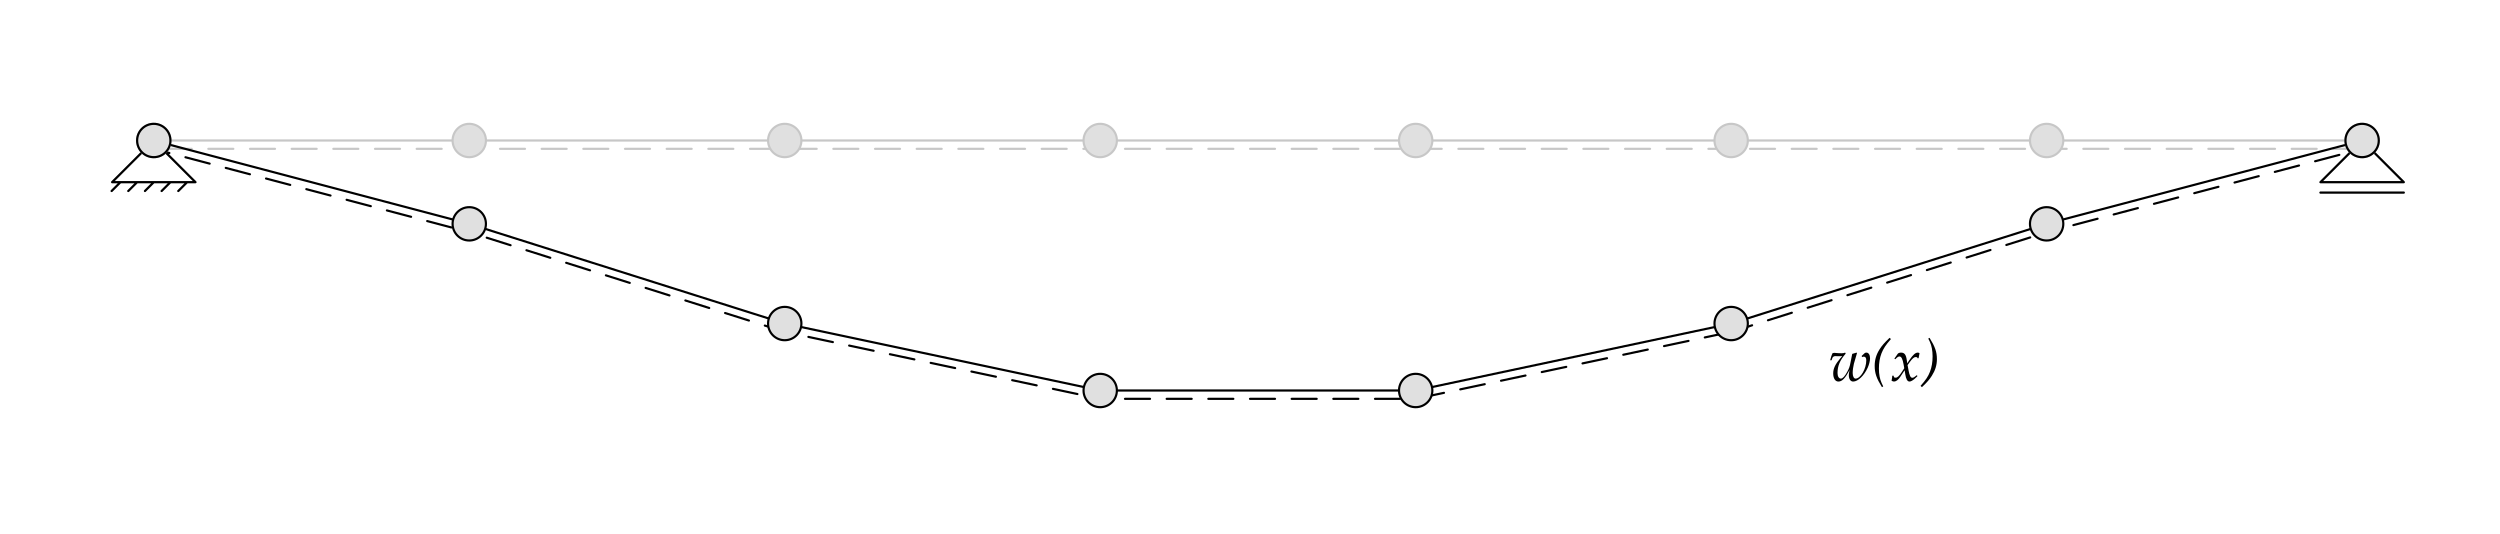
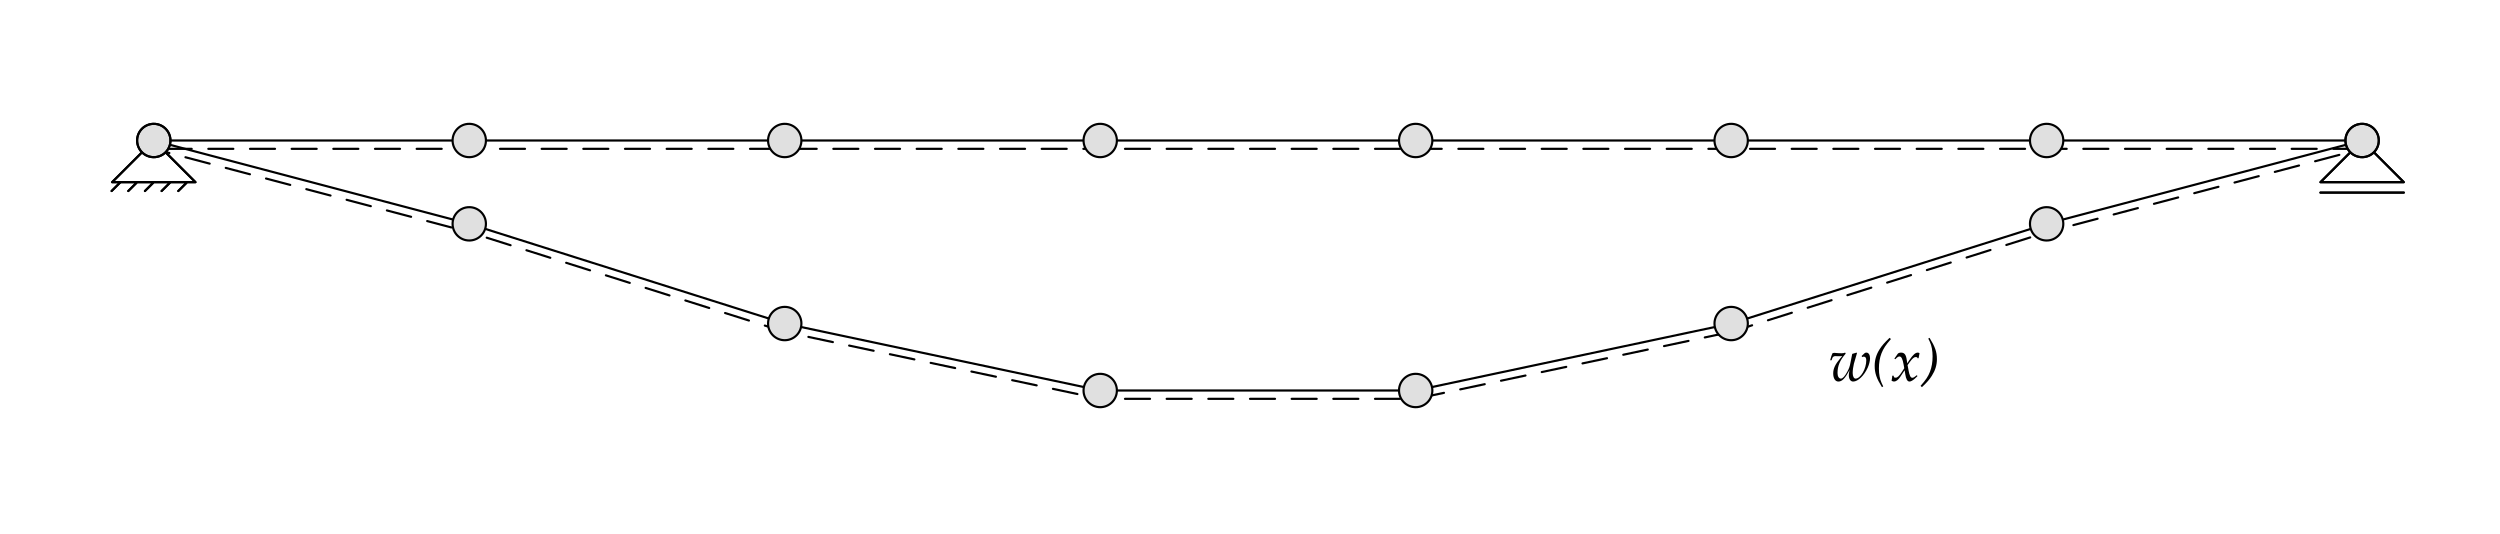
<svg xmlns="http://www.w3.org/2000/svg" version="1.1" id="svg1" width="566.929" height="120.945" viewBox="0 0 566.929 120.945">
  <defs id="defs1">
    <clipPath clipPathUnits="userSpaceOnUse" id="clipPath21">
-       <path d="M -0.004,-9e-4 V 90.71 H 425.201 V -9e-4 H -0.004" transform="matrix(1,0,0,-1,-112.3186,113.5219)" clip-rule="evenodd" id="path21" />
+       <path d="M -0.004,-9e-4 V 90.71 H 425.201 V -9e-4 H -0.004" transform="matrix(1,0,0,-1,-311.0708,25.92459)" clip-rule="evenodd" id="path21" />
    </clipPath>
    <clipPath clipPathUnits="userSpaceOnUse" id="clipPath22">
-       <path d="M -0.004,-9e-4 V 90.71 H 425.201 V -9e-4 H -0.004" transform="matrix(1,0,0,-1,-140.8309,113.5219)" clip-rule="evenodd" id="path22" />
+       <path d="M -0.004,-9e-4 V 90.71 H 425.201 V -9e-4 H -0.004" transform="matrix(1,0,0,-1,-112.3186,113.5219)" clip-rule="evenodd" id="path22" />
    </clipPath>
    <clipPath clipPathUnits="userSpaceOnUse" id="clipPath23">
-       <path d="M -0.004,-9e-4 V 90.71 H 425.201 V -9e-4 H -0.004" transform="matrix(1,0,0,-1,-158.844,113.5219)" clip-rule="evenodd" id="path23" />
+       <path d="M -0.004,-9e-4 V 90.71 H 425.201 V -9e-4 H -0.004" transform="matrix(1,0,0,-1,-140.8309,113.5219)" clip-rule="evenodd" id="path23" />
    </clipPath>
    <clipPath clipPathUnits="userSpaceOnUse" id="clipPath24">
-       <path d="M -0.004,-9e-4 V 90.71 H 425.201 V -9e-4 H -0.004" transform="matrix(1,0,0,-1,-187.5422,113.5219)" clip-rule="evenodd" id="path24" />
+       <path d="M -0.004,-9e-4 V 90.71 H 425.201 V -9e-4 H -0.004" transform="matrix(1,0,0,-1,-158.844,113.5219)" clip-rule="evenodd" id="path24" />
    </clipPath>
    <clipPath clipPathUnits="userSpaceOnUse" id="clipPath25">
-       <path d="M -0.004,-9e-4 V 90.71 H 425.201 V -9e-4 H -0.004" transform="matrix(1,0,0,-1,-242.843,113.5219)" clip-rule="evenodd" id="path25" />
+       <path d="M -0.004,-9e-4 V 90.71 H 425.201 V -9e-4 H -0.004" transform="matrix(1,0,0,-1,-187.5422,113.5219)" clip-rule="evenodd" id="path25" />
    </clipPath>
    <clipPath clipPathUnits="userSpaceOnUse" id="clipPath26">
-       <path d="M -0.004,-9e-4 V 90.71 H 425.201 V -9e-4 H -0.004" transform="matrix(1,0,0,-1,-311.0708,25.92459)" clip-rule="evenodd" id="path26" />
+       <path d="M -0.004,-9e-4 V 90.71 H 425.201 V -9e-4 H -0.004" transform="matrix(1,0,0,-1,-242.843,113.5219)" clip-rule="evenodd" id="path26" />
    </clipPath>
    <clipPath clipPathUnits="userSpaceOnUse" id="clipPath43">
      <path d="M -0.004,-9e-4 V 90.71 H 425.201 V -9e-4 H -0.004" transform="matrix(1,0,0,-1,-7.23387,-9.994483)" clip-rule="evenodd" id="path43" />
    </clipPath>
  </defs>
-   <path id="path1" d="m 26.156,59.725 h 7.087 l -7.087,7.087 m 0,-7.087 H 19.069 l 7.087,7.087 m -2.835,-7.087 -1.503,-1.503 m 4.338,1.503 -1.503,-1.503 m 4.338,1.503 -1.503,-1.503 m 4.338,1.503 -1.503,-1.503 m -9.835,1.503 -1.503,-1.503 m 382.763,1.503 h 7.087 l -7.087,7.087 m 0,-7.087 h -7.087 l 7.087,7.087 m -7.087,-8.858 h 14.173 m -60.742,8.858 h 53.656 m -53.656,-1.417 h 3.406 m 2.835,0 h 4.252 m 2.835,0 h 4.252 m 2.835,0 h 4.252 m 2.835,0 h 4.252 m 2.835,0 h 4.252 m 2.835,0 h 4.252 m 2.835,0 h 4.252 m -53.012,0 v 0 m 53.656,0 v 0 m -107.312,1.417 h 53.656 m -53.656,-1.417 h 0.369 m 2.835,0 h 4.252 m 2.835,0 h 4.252 m 2.835,0 h 4.252 m 2.835,0 h 4.252 m 2.835,0 h 4.252 m 2.835,0 h 4.252 m 2.835,0 h 4.252 m 2.835,0 h 0.846 m -53.656,0 v 0 m 53.656,0 v 0 m -107.312,1.417 h 53.656 m -53.49,-1.417 h 4.252 m 2.835,0 h 4.252 m 2.835,0 h 4.252 m 2.835,0 h 4.252 m 2.835,0 h 4.252 m 2.835,0 h 4.252 m 2.835,0 h 4.252 m 2.835,0 h 3.883 m -53.656,0 v 0 m 53.656,0 v 0 m -107.312,1.417 h 53.656 m -53.656,-1.417 h 1.381" style="fill:none;stroke:#c7c7c7;stroke-width:0.368;stroke-linecap:round;stroke-linejoin:round;stroke-miterlimit:10;stroke-dasharray:none;stroke-opacity:1" transform="matrix(1.333333,0,0,-1.333333,0,120.9449)" />
-   <path id="path2" d="m 191.339,65.395 h 4.252 m 2.835,0 h 4.252 m 2.835,0 h 4.252 m 2.835,0 h 4.252 m 2.835,0 h 4.252 m 2.835,0 h 4.252 m 2.835,0 h 4.252 m -50.987,0 v 0 m 53.656,0 v 0 m -107.312,1.417 h 53.656 m -52.477,-1.417 h 4.252 m 2.835,0 h 4.252 m 2.835,0 h 4.252 m 2.835,0 h 4.252 m 2.835,0 h 4.252 m 2.835,0 h 4.252 m 2.835,0 h 4.252 m 2.835,0 h 2.871 m -53.656,0 v 0 m 53.656,0 v 0 M 26.125,66.812 H 79.811 M 28.346,65.395 h 4.252 m 2.835,0 h 4.252 m 2.835,0 h 4.252 m 2.835,0 h 4.252 m 2.835,0 h 4.252 m 2.835,0 h 4.252 m 2.835,0 h 4.252 m 2.835,0 h 1.859 m -53.686,0 v 0 m 53.686,0 v 0 m 0,1.417 h 53.656 M 79.811,65.395 h 2.393 m 2.835,0 h 4.252 m 2.835,0 h 4.252 m 2.835,0 h 4.252 m 2.835,0 h 4.252 m 2.835,0 h 4.252 m 2.835,0 h 4.252 m 2.835,0 h 4.252 m -52,0 v 0 m 53.656,0 v 0" style="fill:none;stroke:#c7c7c7;stroke-width:0.368;stroke-linecap:round;stroke-linejoin:round;stroke-miterlimit:10;stroke-dasharray:none;stroke-opacity:1" transform="matrix(1.333333,0,0,-1.333333,0,120.9449)" />
-   <path id="path3" d="m 26.156,59.725 h 7.087 l -7.087,7.087 m 0,-7.087 H 19.069 l 7.087,7.087 m -2.835,-7.087 -1.503,-1.503 m 4.338,1.503 -1.503,-1.503 m 4.338,1.503 -1.503,-1.503 m 4.338,1.503 -1.503,-1.503 m -9.835,1.503 -1.503,-1.503 m 382.763,1.503 h 7.087 l -7.087,7.087 m 0,-7.087 h -7.087 l 7.087,7.087 m -7.087,-8.858 h 14.173 M 187.123,24.292 h 53.656 m -53.656,-1.417 h 1.381 m 2.835,0 h 4.252 m 2.835,0 h 4.252 m 2.835,0 h 4.252 m 2.835,0 h 4.252 m 2.835,0 h 4.252 m 2.835,0 h 4.252 m 2.835,0 h 4.252 m -50.987,0 v 0 m 53.656,0 v 0 m 107.312,29.764 53.656,14.173 m -53.656,-15.591 1.806,0.477 m 2.741,0.724 4.111,1.086 m 2.741,0.724 4.111,1.086 m 2.741,0.724 4.111,1.086 m 2.741,0.724 4.111,1.086 m 2.741,0.724 4.111,1.086 m 2.741,0.724 4.111,1.086 m 2.741,0.724 4.111,1.086 m 2.741,0.724 1.148,0.303 M 348.09,51.221 v 0 m 53.656,14.173 v 0 M 26.125,66.812 79.811,52.639 m -53.686,12.756 2.679,-0.707 m 2.741,-0.724 4.111,-1.085 m 2.741,-0.724 4.111,-1.085 m 2.741,-0.724 4.111,-1.085 m 2.741,-0.724 4.111,-1.085 m 2.741,-0.724 4.111,-1.085 m 2.741,-0.724 4.111,-1.085 m 2.741,-0.724 4.111,-1.085 m 2.741,-0.724 0.303,-0.08 M 26.125,65.395 v 0 M 79.811,51.221 v 0 m 160.967,-26.929 53.656,11.388" style="fill:none;stroke:#000000;stroke-width:0.368;stroke-linecap:round;stroke-linejoin:round;stroke-miterlimit:10;stroke-dasharray:none;stroke-opacity:1" transform="matrix(1.333333,0,0,-1.333333,0,120.9449)" />
-   <path id="path4" d="m 241.428,23.013 4.159,0.883 m 2.773,0.589 4.159,0.883 m 2.773,0.589 4.159,0.883 m 2.773,0.589 4.159,0.883 m 2.773,0.589 4.159,0.883 m 2.773,0.589 4.159,0.883 m 2.773,0.589 4.159,0.883 m 2.773,0.589 4.159,0.883 M 240.779,22.875 v 0 m 53.656,11.388 v 0 m -160.967,1.417 53.656,-11.388 m -53.656,9.97 1.251,-0.265 m 2.773,-0.589 4.159,-0.883 m 2.773,-0.589 4.159,-0.883 m 2.773,-0.589 4.159,-0.883 m 2.773,-0.589 4.159,-0.883 m 2.773,-0.589 4.159,-0.883 m 2.773,-0.589 4.159,-0.883 m 2.773,-0.589 4.159,-0.883 m 2.773,-0.589 1.107,-0.235 m -53.656,11.388 v 0 m 53.656,-11.388 v 0 m 107.312,12.805 53.656,16.959 m -53.656,-18.376 3.558,1.125 m 2.703,0.854 4.054,1.281 m 2.703,0.854 4.054,1.281 m 2.703,0.854 4.054,1.281 m 2.703,0.854 4.054,1.281 m 2.703,0.854 4.054,1.281 m 2.703,0.854 4.054,1.281 m 2.703,0.854 4.054,1.281 m 2.703,0.854 0.095,0.03 M 294.435,34.263 v 0 m 53.656,16.959 v 0 M 79.811,52.639 133.467,35.68 m -53.656,15.541 0.268,-0.085 m 2.703,-0.854 4.054,-1.281 m 2.703,-0.854 4.054,-1.281 m 2.703,-0.854 4.054,-1.281 m 2.703,-0.854 4.054,-1.281 m 2.703,-0.854 4.054,-1.281 m 2.703,-0.854 4.054,-1.281 m 2.703,-0.854 4.054,-1.281 m 2.703,-0.854 3.385,-1.07 M 79.811,51.221 v 0 m 53.656,-16.959 v 0" style="fill:none;stroke:#000000;stroke-width:0.368;stroke-linecap:round;stroke-linejoin:round;stroke-miterlimit:10;stroke-dasharray:none;stroke-opacity:1" transform="matrix(1.333333,0,0,-1.333333,0,120.9449)" />
+   <path id="path1" d="m 26.156,59.725 h 7.087 l -7.087,7.087 m 0,-7.087 H 19.069 l 7.087,7.087 m -2.835,-7.087 -1.503,-1.503 m 4.338,1.503 -1.503,-1.503 m 4.338,1.503 -1.503,-1.503 m 4.338,1.503 -1.503,-1.503 m -9.835,1.503 -1.503,-1.503 m 382.763,1.503 h 7.087 l -7.087,7.087 m 0,-7.087 h -7.087 l 7.087,7.087 m -7.087,-8.858 h 14.173 m -60.742,8.858 h 53.656 m -53.656,-1.417 h 3.406 m 2.835,0 h 4.252 m 2.835,0 h 4.252 m 2.835,0 h 4.252 m 2.835,0 h 4.252 m 2.835,0 h 4.252 m 2.835,0 h 4.252 m 2.835,0 h 4.252 m -53.012,0 v 0 m 53.656,0 v 0 m -107.312,1.417 h 53.656 m -53.656,-1.417 h 0.369 m 2.835,0 h 4.252 m 2.835,0 h 4.252 m 2.835,0 h 4.252 m 2.835,0 h 4.252 m 2.835,0 h 4.252 m 2.835,0 h 4.252 m 2.835,0 h 4.252 m 2.835,0 h 0.846 m -53.656,0 v 0 m 53.656,0 v 0 m -107.312,1.417 h 53.656 m -53.49,-1.417 h 4.252 m 2.835,0 h 4.252 m 2.835,0 h 4.252 m 2.835,0 h 4.252 m 2.835,0 h 4.252 m 2.835,0 h 4.252 m 2.835,0 h 4.252 m 2.835,0 h 3.883 m -53.656,0 v 0 m 53.656,0 v 0 m -107.312,1.417 h 53.656 m -53.656,-1.417 h 1.381" style="fill:none;stroke:#000000;stroke-width:0.368;stroke-linecap:round;stroke-linejoin:round;stroke-miterlimit:10;stroke-dasharray:none;stroke-opacity:1" transform="matrix(1.333333,0,0,-1.333333,0,120.9449)" />
+   <path id="path2" d="m 191.339,65.395 h 4.252 m 2.835,0 h 4.252 m 2.835,0 h 4.252 m 2.835,0 h 4.252 m 2.835,0 h 4.252 m 2.835,0 h 4.252 m 2.835,0 h 4.252 m -50.987,0 v 0 m 53.656,0 v 0 m -107.312,1.417 h 53.656 m -52.477,-1.417 h 4.252 m 2.835,0 h 4.252 m 2.835,0 h 4.252 m 2.835,0 h 4.252 m 2.835,0 h 4.252 m 2.835,0 h 4.252 m 2.835,0 h 4.252 m 2.835,0 h 2.871 m -53.656,0 v 0 m 53.656,0 v 0 M 26.125,66.812 H 79.811 M 28.346,65.395 h 4.252 m 2.835,0 h 4.252 m 2.835,0 h 4.252 m 2.835,0 h 4.252 m 2.835,0 h 4.252 m 2.835,0 h 4.252 m 2.835,0 h 4.252 m 2.835,0 h 1.859 m -53.686,0 v 0 m 53.686,0 v 0 m 0,1.417 h 53.656 M 79.811,65.395 h 2.393 m 2.835,0 h 4.252 m 2.835,0 h 4.252 m 2.835,0 h 4.252 m 2.835,0 h 4.252 m 2.835,0 h 4.252 m 2.835,0 h 4.252 m 2.835,0 h 4.252 m -52,0 v 0 m 53.656,0 v 0 M 26.156,59.725 h 7.087 l -7.087,7.087 m 0,-7.087 H 19.069 l 7.087,7.087 m -2.835,-7.087 -1.503,-1.503 m 4.338,1.503 -1.503,-1.503 m 4.338,1.503 -1.503,-1.503 m 4.338,1.503 -1.503,-1.503" style="fill:none;stroke:#000000;stroke-width:0.368;stroke-linecap:round;stroke-linejoin:round;stroke-miterlimit:10;stroke-dasharray:none;stroke-opacity:1" transform="matrix(1.333333,0,0,-1.333333,0,120.9449)" />
+   <path id="path3" d="m 20.486,59.725 -1.503,-1.503 m 382.763,1.503 h 7.087 l -7.087,7.087 m 0,-7.087 h -7.087 l 7.087,7.087 m -7.087,-8.858 h 14.173 M 187.123,24.292 h 53.656 m -53.656,-1.417 h 1.381 m 2.835,0 h 4.252 m 2.835,0 h 4.252 m 2.835,0 h 4.252 m 2.835,0 h 4.252 m 2.835,0 h 4.252 m 2.835,0 h 4.252 m 2.835,0 h 4.252 m -50.987,0 v 0 m 53.656,0 v 0 m 107.312,29.764 53.656,14.173 m -53.656,-15.591 1.806,0.477 m 2.741,0.724 4.111,1.086 m 2.741,0.724 4.111,1.086 m 2.741,0.724 4.111,1.086 m 2.741,0.724 4.111,1.086 m 2.741,0.724 4.111,1.086 m 2.741,0.724 4.111,1.086 m 2.741,0.724 4.111,1.086 m 2.741,0.724 1.148,0.303 M 348.09,51.221 v 0 m 53.656,14.173 v 0 M 26.125,66.812 79.811,52.639 m -53.686,12.756 2.679,-0.707 m 2.741,-0.724 4.111,-1.085 m 2.741,-0.724 4.111,-1.085 m 2.741,-0.724 4.111,-1.085 m 2.741,-0.724 4.111,-1.085 m 2.741,-0.724 4.111,-1.085 m 2.741,-0.724 4.111,-1.085 m 2.741,-0.724 4.111,-1.085 m 2.741,-0.724 0.303,-0.08 M 26.125,65.395 v 0 M 79.811,51.221 v 0 m 160.967,-26.929 53.656,11.388 m -53.007,-12.667 4.159,0.883 m 2.773,0.589 4.159,0.883 m 2.773,0.589 4.159,0.883 m 2.773,0.589 4.159,0.883 m 2.773,0.589 4.159,0.883 m 2.773,0.589 4.159,0.883 m 2.773,0.589 4.159,0.883 m 2.773,0.589 4.159,0.883" style="fill:none;stroke:#000000;stroke-width:0.368;stroke-linecap:round;stroke-linejoin:round;stroke-miterlimit:10;stroke-dasharray:none;stroke-opacity:1" transform="matrix(1.333333,0,0,-1.333333,0,120.9449)" />
+   <path id="path4" d="m 240.779,22.875 v 0 m 53.656,11.388 v 0 m -160.967,1.417 53.656,-11.388 m -53.656,9.97 1.251,-0.265 m 2.773,-0.589 4.159,-0.883 m 2.773,-0.589 4.159,-0.883 m 2.773,-0.589 4.159,-0.883 m 2.773,-0.589 4.159,-0.883 m 2.773,-0.589 4.159,-0.883 m 2.773,-0.589 4.159,-0.883 m 2.773,-0.589 4.159,-0.883 m 2.773,-0.589 1.107,-0.235 m -53.656,11.388 v 0 m 53.656,-11.388 v 0 m 107.312,12.805 53.656,16.959 m -53.656,-18.376 3.558,1.125 m 2.703,0.854 4.054,1.281 m 2.703,0.854 4.054,1.281 m 2.703,0.854 4.054,1.281 m 2.703,0.854 4.054,1.281 m 2.703,0.854 4.054,1.281 m 2.703,0.854 4.054,1.281 m 2.703,0.854 4.054,1.281 m 2.703,0.854 0.095,0.03 M 294.435,34.263 v 0 m 53.656,16.959 v 0 M 79.811,52.639 133.467,35.68 m -53.656,15.541 0.268,-0.085 m 2.703,-0.854 4.054,-1.281 m 2.703,-0.854 4.054,-1.281 m 2.703,-0.854 4.054,-1.281 m 2.703,-0.854 4.054,-1.281 m 2.703,-0.854 4.054,-1.281 m 2.703,-0.854 4.054,-1.281 m 2.703,-0.854 4.054,-1.281 m 2.703,-0.854 3.385,-1.07 M 79.811,51.221 v 0 m 53.656,-16.959 v 0" style="fill:none;stroke:#000000;stroke-width:0.368;stroke-linecap:round;stroke-linejoin:round;stroke-miterlimit:10;stroke-dasharray:none;stroke-opacity:1" transform="matrix(1.333333,0,0,-1.333333,0,120.9449)" />
  <g id="layer-MC0">
    <path id="path5" d="m 28.99,66.812 -0.043,0.492 -0.128,0.477 -0.209,0.448 -0.283,0.405 -0.349,0.349 -0.405,0.283 -0.448,0.209 -0.477,0.128 -0.492,0.043 -0.492,-0.043 -0.477,-0.128 -0.448,-0.209 -0.405,-0.283 -0.349,-0.349 -0.283,-0.405 -0.209,-0.448 -0.128,-0.477 -0.043,-0.492 0.043,-0.492 0.128,-0.477 0.209,-0.448 0.283,-0.405 0.349,-0.349 0.405,-0.283 0.448,-0.209 0.477,-0.128 0.492,-0.043 0.492,0.043 0.477,0.128 0.448,0.209 0.405,0.283 0.349,0.349 0.283,0.405 0.209,0.448 0.128,0.477 z" style="fill:#e0e0e0;fill-opacity:1;fill-rule:nonzero;stroke:none" transform="matrix(1.333333,0,0,-1.333333,0,120.9449)" />
    <path id="path6" d="m 404.581,66.812 -0.043,0.492 -0.128,0.477 -0.209,0.448 -0.283,0.405 -0.349,0.349 -0.405,0.283 -0.448,0.209 -0.477,0.128 -0.492,0.043 -0.492,-0.043 -0.477,-0.128 -0.448,-0.209 -0.405,-0.283 -0.349,-0.349 -0.283,-0.405 -0.209,-0.448 -0.128,-0.477 -0.043,-0.492 0.043,-0.492 0.128,-0.477 0.209,-0.448 0.283,-0.405 0.349,-0.349 0.405,-0.283 0.448,-0.209 0.477,-0.128 0.492,-0.043 0.492,0.043 0.477,0.128 0.448,0.209 0.405,0.283 0.349,0.349 0.283,0.405 0.209,0.448 0.128,0.477 z" style="fill:#e0e0e0;fill-opacity:1;fill-rule:nonzero;stroke:none" transform="matrix(1.333333,0,0,-1.333333,0,120.9449)" />
    <path id="path7" d="m 350.925,66.812 -0.043,0.492 -0.128,0.477 -0.209,0.448 -0.283,0.405 -0.349,0.349 -0.405,0.283 -0.448,0.209 -0.477,0.128 -0.492,0.043 -0.492,-0.043 -0.477,-0.128 -0.448,-0.209 -0.405,-0.283 -0.349,-0.349 -0.283,-0.405 -0.209,-0.448 -0.128,-0.477 -0.043,-0.492 0.043,-0.492 0.128,-0.477 0.209,-0.448 0.283,-0.405 0.349,-0.349 0.405,-0.283 0.448,-0.209 0.477,-0.128 0.492,-0.043 0.492,0.043 0.477,0.128 0.448,0.209 0.405,0.283 0.349,0.349 0.283,0.405 0.209,0.448 0.128,0.477 z" style="fill:#e0e0e0;fill-opacity:1;fill-rule:nonzero;stroke:none" transform="matrix(1.333333,0,0,-1.333333,0,120.9449)" />
    <path id="path8" d="m 297.269,66.812 -0.043,0.492 -0.128,0.477 -0.209,0.448 -0.283,0.405 -0.349,0.349 -0.405,0.283 -0.448,0.209 -0.477,0.128 -0.492,0.043 -0.492,-0.043 -0.477,-0.128 -0.448,-0.209 -0.405,-0.283 -0.349,-0.349 -0.283,-0.405 -0.209,-0.448 -0.128,-0.477 -0.043,-0.492 0.043,-0.492 0.128,-0.477 0.209,-0.448 0.283,-0.405 0.349,-0.349 0.405,-0.283 0.448,-0.209 0.477,-0.128 0.492,-0.043 0.492,0.043 0.477,0.128 0.448,0.209 0.405,0.283 0.349,0.349 0.283,0.405 0.209,0.448 0.128,0.477 z" style="fill:#e0e0e0;fill-opacity:1;fill-rule:nonzero;stroke:none" transform="matrix(1.333333,0,0,-1.333333,0,120.9449)" />
    <path id="path9" d="m 243.613,66.812 -0.043,0.492 -0.128,0.477 -0.209,0.448 -0.283,0.405 -0.349,0.349 -0.405,0.283 -0.448,0.209 -0.477,0.128 -0.492,0.043 -0.492,-0.043 -0.477,-0.128 -0.448,-0.209 -0.405,-0.283 -0.349,-0.349 -0.283,-0.405 -0.209,-0.448 -0.128,-0.477 -0.043,-0.492 0.043,-0.492 0.128,-0.477 0.209,-0.448 0.283,-0.405 0.349,-0.349 0.405,-0.283 0.448,-0.209 0.477,-0.128 0.492,-0.043 0.492,0.043 0.477,0.128 0.448,0.209 0.405,0.283 0.349,0.349 0.283,0.405 0.209,0.448 0.128,0.477 z" style="fill:#e0e0e0;fill-opacity:1;fill-rule:nonzero;stroke:none" transform="matrix(1.333333,0,0,-1.333333,0,120.9449)" />
    <path id="path10" d="m 189.958,66.812 -0.043,0.492 -0.128,0.477 -0.209,0.448 -0.283,0.405 -0.349,0.349 -0.405,0.283 -0.448,0.209 -0.477,0.128 -0.492,0.043 -0.492,-0.043 -0.477,-0.128 -0.448,-0.209 -0.405,-0.283 -0.349,-0.349 -0.283,-0.405 -0.209,-0.448 -0.128,-0.477 -0.043,-0.492 0.043,-0.492 0.128,-0.477 0.209,-0.448 0.283,-0.405 0.547,-0.501 0.207,-0.132 0.448,-0.209 0.477,-0.128 0.492,-0.043 0.492,0.043 0.477,0.128 0.448,0.209 0.405,0.283 0.349,0.349 0.283,0.405 0.209,0.448 0.128,0.477 z" style="fill:#e0e0e0;fill-opacity:1;fill-rule:nonzero;stroke:none" transform="matrix(1.333333,0,0,-1.333333,0,120.9449)" />
    <path id="path11" d="m 136.302,66.812 -0.043,0.492 -0.128,0.477 -0.209,0.448 -0.283,0.405 -0.349,0.349 -0.405,0.283 -0.448,0.209 -0.477,0.128 -0.492,0.043 -0.492,-0.043 -0.477,-0.128 -0.448,-0.209 -0.405,-0.283 -0.349,-0.349 -0.283,-0.405 -0.209,-0.448 -0.128,-0.477 -0.043,-0.492 0.043,-0.492 0.128,-0.477 0.209,-0.448 0.283,-0.405 0.349,-0.349 0.405,-0.283 0.448,-0.209 0.477,-0.128 0.492,-0.043 0.492,0.043 0.477,0.128 0.448,0.209 0.405,0.283 0.349,0.349 0.283,0.405 0.209,0.448 0.128,0.477 z" style="fill:#e0e0e0;fill-opacity:1;fill-rule:nonzero;stroke:none" transform="matrix(1.333333,0,0,-1.333333,0,120.9449)" />
    <path id="path12" d="m 82.646,66.812 -0.043,0.492 -0.128,0.477 -0.209,0.448 -0.283,0.405 -0.349,0.349 -0.405,0.283 -0.448,0.209 -0.477,0.128 -0.492,0.043 -0.492,-0.043 -0.477,-0.128 -0.448,-0.209 -0.405,-0.283 -0.349,-0.349 -0.283,-0.405 -0.209,-0.448 -0.128,-0.477 -0.043,-0.492 0.043,-0.492 0.128,-0.477 0.209,-0.448 0.283,-0.405 0.349,-0.349 0.405,-0.283 0.448,-0.209 0.477,-0.128 0.492,-0.043 0.492,0.043 0.477,0.128 0.448,0.209 0.405,0.283 0.349,0.349 0.283,0.405 0.209,0.448 0.128,0.477 z" style="fill:#e0e0e0;fill-opacity:1;fill-rule:nonzero;stroke:none" transform="matrix(1.333333,0,0,-1.333333,0,120.9449)" />
    <path id="path13" d="m 28.99,66.812 -0.043,0.492 -0.128,0.477 -0.209,0.448 -0.283,0.405 -0.349,0.349 -0.405,0.283 -0.448,0.209 -0.477,0.128 -0.492,0.043 -0.492,-0.043 -0.477,-0.128 -0.448,-0.209 -0.405,-0.283 -0.349,-0.349 -0.283,-0.405 -0.209,-0.448 -0.128,-0.477 -0.043,-0.492 0.043,-0.492 0.128,-0.477 0.209,-0.448 0.283,-0.405 0.349,-0.349 0.405,-0.283 0.448,-0.209 0.477,-0.128 0.492,-0.043 0.492,0.043 0.477,0.128 0.448,0.209 0.405,0.283 0.349,0.349 0.283,0.405 0.209,0.448 0.128,0.477 z" style="fill:#e0e0e0;fill-opacity:1;fill-rule:nonzero;stroke:none" transform="matrix(1.333333,0,0,-1.333333,0,120.9449)" />
    <path id="path14" d="m 404.581,66.812 -0.043,0.492 -0.128,0.477 -0.209,0.448 -0.283,0.405 -0.349,0.349 -0.405,0.283 -0.448,0.209 -0.477,0.128 -0.492,0.043 -0.492,-0.043 -0.477,-0.128 -0.448,-0.209 -0.405,-0.283 -0.349,-0.349 -0.283,-0.405 -0.209,-0.448 -0.128,-0.477 -0.043,-0.492 0.043,-0.492 0.128,-0.477 0.209,-0.448 0.283,-0.405 0.349,-0.349 0.405,-0.283 0.448,-0.209 0.477,-0.128 0.492,-0.043 0.492,0.043 0.477,0.128 0.448,0.209 0.405,0.283 0.349,0.349 0.283,0.405 0.209,0.448 0.128,0.477 z" style="fill:#e0e0e0;fill-opacity:1;fill-rule:nonzero;stroke:none" transform="matrix(1.333333,0,0,-1.333333,0,120.9449)" />
    <path id="path15" d="m 243.613,24.292 -0.043,0.492 -0.128,0.477 -0.209,0.448 -0.283,0.405 -0.349,0.349 -0.405,0.283 -0.448,0.209 -0.477,0.128 -0.492,0.043 -0.492,-0.043 -0.477,-0.128 -0.448,-0.209 -0.405,-0.283 -0.349,-0.349 -0.283,-0.405 -0.209,-0.448 -0.128,-0.477 -0.043,-0.492 0.043,-0.492 0.128,-0.477 0.209,-0.448 0.283,-0.405 0.349,-0.349 0.405,-0.283 0.448,-0.209 0.477,-0.128 0.492,-0.043 0.492,0.043 0.477,0.128 0.448,0.209 0.405,0.283 0.349,0.349 0.283,0.405 0.209,0.448 0.128,0.477 z" style="fill:#e0e0e0;fill-opacity:1;fill-rule:nonzero;stroke:none" transform="matrix(1.333333,0,0,-1.333333,0,120.9449)" />
    <path id="path16" d="m 189.958,24.292 -0.043,0.492 -0.128,0.477 -0.209,0.448 -0.283,0.405 -0.349,0.349 -0.405,0.283 -0.448,0.209 -0.477,0.128 -0.492,0.043 -0.492,-0.043 -0.477,-0.128 -0.448,-0.209 -0.405,-0.283 -0.349,-0.349 -0.283,-0.405 -0.209,-0.448 -0.128,-0.477 -0.043,-0.492 0.043,-0.492 0.128,-0.477 0.209,-0.448 0.283,-0.405 0.547,-0.501 0.207,-0.132 0.448,-0.209 0.477,-0.128 0.492,-0.043 0.492,0.043 0.477,0.128 0.448,0.209 0.405,0.283 0.349,0.349 0.283,0.405 0.209,0.448 0.128,0.477 z" style="fill:#e0e0e0;fill-opacity:1;fill-rule:nonzero;stroke:none" transform="matrix(1.333333,0,0,-1.333333,0,120.9449)" />
    <path id="path17" d="m 350.925,52.639 -0.043,0.492 -0.128,0.477 -0.209,0.448 -0.283,0.405 -0.349,0.349 -0.405,0.283 -0.448,0.209 -0.477,0.128 -0.492,0.043 -0.492,-0.043 -0.477,-0.128 -0.448,-0.209 -0.405,-0.283 -0.349,-0.349 -0.283,-0.405 -0.209,-0.448 -0.128,-0.477 -0.043,-0.492 0.043,-0.492 0.128,-0.477 0.209,-0.448 0.283,-0.405 0.349,-0.349 0.405,-0.283 0.448,-0.209 0.477,-0.128 0.492,-0.043 0.492,0.043 0.477,0.128 0.448,0.209 0.405,0.283 0.349,0.349 0.283,0.405 0.209,0.448 0.128,0.477 z" style="fill:#e0e0e0;fill-opacity:1;fill-rule:nonzero;stroke:none" transform="matrix(1.333333,0,0,-1.333333,0,120.9449)" />
    <path id="path18" d="m 82.646,52.639 -0.043,0.492 -0.128,0.477 -0.209,0.448 -0.283,0.405 -0.349,0.349 -0.405,0.283 -0.448,0.209 -0.477,0.128 -0.492,0.043 -0.492,-0.043 -0.477,-0.128 -0.448,-0.209 -0.405,-0.283 -0.349,-0.349 -0.283,-0.405 -0.209,-0.448 -0.128,-0.477 -0.043,-0.492 0.043,-0.492 0.128,-0.477 0.209,-0.448 0.283,-0.405 0.349,-0.349 0.405,-0.283 0.448,-0.209 0.477,-0.128 0.492,-0.043 0.492,0.043 0.477,0.128 0.448,0.209 0.405,0.283 0.349,0.349 0.283,0.405 0.209,0.448 0.128,0.477 z" style="fill:#e0e0e0;fill-opacity:1;fill-rule:nonzero;stroke:none" transform="matrix(1.333333,0,0,-1.333333,0,120.9449)" />
    <path id="path19" d="m 297.269,35.68 -0.043,0.492 -0.128,0.477 -0.209,0.448 -0.283,0.405 -0.349,0.349 -0.405,0.283 -0.448,0.209 -0.477,0.128 -0.492,0.043 -0.492,-0.043 -0.477,-0.128 -0.448,-0.209 -0.405,-0.283 -0.349,-0.349 -0.283,-0.405 -0.209,-0.448 -0.128,-0.477 -0.043,-0.492 0.043,-0.492 0.128,-0.477 0.209,-0.448 0.283,-0.405 0.349,-0.349 0.405,-0.283 0.448,-0.209 0.477,-0.128 0.492,-0.043 0.492,0.043 0.477,0.128 0.448,0.209 0.405,0.283 0.349,0.349 0.283,0.405 0.209,0.448 0.128,0.477 z" style="fill:#e0e0e0;fill-opacity:1;fill-rule:nonzero;stroke:none" transform="matrix(1.333333,0,0,-1.333333,0,120.9449)" />
    <path id="path20" d="m 136.302,35.68 -0.043,0.492 -0.128,0.477 -0.209,0.448 -0.283,0.405 -0.349,0.349 -0.405,0.283 -0.448,0.209 -0.477,0.128 -0.492,0.043 -0.492,-0.043 -0.477,-0.128 -0.448,-0.209 -0.405,-0.283 -0.349,-0.349 -0.283,-0.405 -0.209,-0.448 -0.128,-0.477 -0.043,-0.492 0.043,-0.492 0.128,-0.477 0.209,-0.448 0.283,-0.405 0.349,-0.349 0.405,-0.283 0.448,-0.209 0.477,-0.128 0.492,-0.043 0.492,0.043 0.477,0.128 0.448,0.209 0.405,0.283 0.349,0.349 0.283,0.405 0.209,0.448 0.128,0.477 z" style="fill:#e0e0e0;fill-opacity:1;fill-rule:nonzero;stroke:none" transform="matrix(1.333333,0,0,-1.333333,0,120.9449)" />
  </g>
-   <text id="text20" xml:space="preserve" transform="matrix(1.333333,0,0,1.333333,149.7581,-30.41757)" clip-path="url(#clipPath21)">
-     <tspan style="font-variant:normal;font-weight:normal;font-stretch:normal;font-size:10.092px;font-family:'Palatino Linotype';writing-mode:lr-tb;fill:#000000;fill-opacity:1;fill-rule:nonzero;stroke:none" x="0 5.611 10.445 16.611 21.445 25.431" y="0" id="tspan20">Feder </tspan>
+   <text id="text20" xml:space="preserve" transform="matrix(1.333333,0,0,1.333333,414.761,86.37881)" clip-path="url(#clipPath21)">
+     <tspan style="font-style:italic;font-variant:normal;font-weight:normal;font-stretch:normal;font-size:10.007px;font-family:'Palatino Linotype';writing-mode:lr-tb;fill:#000000;fill-opacity:1;fill-rule:nonzero;stroke:none" x="0 7.225 10.558 15.561" y="0" id="tspan20">w(x)</tspan>
  </text>
-   <text id="text21" xml:space="preserve" transform="matrix(1.333333,0,0,1.333333,187.7746,-30.41757)" clip-path="url(#clipPath22)">
-     <tspan style="font-variant:normal;font-weight:normal;font-stretch:normal;font-size:10.092px;font-family:'Palatino Linotype';writing-mode:lr-tb;fill:#000000;fill-opacity:1;fill-rule:nonzero;stroke:none" x="0 8.911 11.848 15.137" y="0" id="tspan21">mit </tspan>
+   <text id="text21" xml:space="preserve" transform="matrix(1.333333,0,0,1.333333,149.7581,-30.41757)" clip-path="url(#clipPath22)">
+     <tspan style="font-variant:normal;font-weight:normal;font-stretch:normal;font-size:10.092px;font-family:'Palatino Linotype';writing-mode:lr-tb;fill:#000000;fill-opacity:1;fill-rule:nonzero;stroke:none" x="0 5.611 10.445 16.611 21.445 25.431" y="0" id="tspan21">Feder </tspan>
  </text>
-   <text id="text22" xml:space="preserve" transform="matrix(1.333333,0,0,1.333333,211.792,-30.41757)" clip-path="url(#clipPath23)">
-     <tspan style="font-variant:normal;font-weight:normal;font-stretch:normal;font-size:10.092px;font-family:'Palatino Linotype';writing-mode:lr-tb;fill:#000000;fill-opacity:1;fill-rule:nonzero;stroke:none" x="0 2.937 5.873 11.747 16.581 21.626 25.613" y="0" id="tspan22">linear </tspan>
+   <text id="text22" xml:space="preserve" transform="matrix(1.333333,0,0,1.333333,187.7746,-30.41757)" clip-path="url(#clipPath23)">
+     <tspan style="font-variant:normal;font-weight:normal;font-stretch:normal;font-size:10.092px;font-family:'Palatino Linotype';writing-mode:lr-tb;fill:#000000;fill-opacity:1;fill-rule:nonzero;stroke:none" x="0 8.911 11.848 15.137" y="0" id="tspan22">mit </tspan>
  </text>
-   <text id="text23" xml:space="preserve" transform="matrix(1.333333,0,0,1.333333,250.0563,-30.41757)" clip-path="url(#clipPath24)">
-     <tspan style="font-variant:normal;font-weight:normal;font-stretch:normal;font-size:10.092px;font-family:'Palatino Linotype';writing-mode:lr-tb;fill:#000000;fill-opacity:1;fill-rule:nonzero;stroke:none" x="0 4.834 7.771 12.816 17.095 20.385 23.322 27.601 32.081 37.955 42.788 51.699" y="0" id="tspan23">elastischem </tspan>
+   <text id="text23" xml:space="preserve" transform="matrix(1.333333,0,0,1.333333,211.792,-30.41757)" clip-path="url(#clipPath24)">
+     <tspan style="font-variant:normal;font-weight:normal;font-stretch:normal;font-size:10.092px;font-family:'Palatino Linotype';writing-mode:lr-tb;fill:#000000;fill-opacity:1;fill-rule:nonzero;stroke:none" x="0 2.937 5.873 11.747 16.581 21.626 25.613" y="0" id="tspan23">linear </tspan>
  </text>
-   <text id="text24" xml:space="preserve" transform="matrix(1.333333,0,0,1.333333,323.7906,-30.41757)" clip-path="url(#clipPath25)">
-     <tspan style="font-variant:normal;font-weight:normal;font-stretch:normal;font-size:10.092px;font-family:'Palatino Linotype';writing-mode:lr-tb;fill:#000000;fill-opacity:1;fill-rule:nonzero;stroke:none" x="0 6.166 9.103 13.937 19.547 24.381 30.083 34.917 38.903 44.776 49.822 52.759 56.049 60.883" y="0" id="tspan24">Biegeverhalten</tspan>
+   <text id="text24" xml:space="preserve" transform="matrix(1.333333,0,0,1.333333,250.0563,-30.41757)" clip-path="url(#clipPath25)">
+     <tspan style="font-variant:normal;font-weight:normal;font-stretch:normal;font-size:10.092px;font-family:'Palatino Linotype';writing-mode:lr-tb;fill:#000000;fill-opacity:1;fill-rule:nonzero;stroke:none" x="0 4.834 7.771 12.816 17.095 20.385 23.322 27.601 32.081 37.955 42.788 51.699" y="0" id="tspan24">elastischem </tspan>
  </text>
-   <text id="text25" xml:space="preserve" transform="matrix(1.333333,0,0,1.333333,414.761,86.37881)" clip-path="url(#clipPath26)">
-     <tspan style="font-style:italic;font-variant:normal;font-weight:normal;font-stretch:normal;font-size:10.007px;font-family:'Palatino Linotype';writing-mode:lr-tb;fill:#000000;fill-opacity:1;fill-rule:nonzero;stroke:none" x="0 7.225 10.558 15.561" y="0" id="tspan25">w(x)</tspan>
+   <text id="text25" xml:space="preserve" transform="matrix(1.333333,0,0,1.333333,323.7906,-30.41757)" clip-path="url(#clipPath26)">
+     <tspan style="font-variant:normal;font-weight:normal;font-stretch:normal;font-size:10.092px;font-family:'Palatino Linotype';writing-mode:lr-tb;fill:#000000;fill-opacity:1;fill-rule:nonzero;stroke:none" x="0 6.166 9.103 13.937 19.547 24.381 30.083 34.917 38.903 44.776 49.822 52.759 56.049 60.883" y="0" id="tspan25">Biegeverhalten</tspan>
  </text>
-   <path id="path27" d="m 28.99,66.812 c 0,1.566 -1.269,2.835 -2.835,2.835 m 0,0 c -1.566,0 -2.835,-1.269 -2.835,-2.835 m 0,0 c 0,-1.566 1.269,-2.835 2.835,-2.835 m 0,0 c 1.566,0 2.835,1.269 2.835,2.835" style="fill:none;stroke:#c7c7c7;stroke-width:0.368;stroke-linecap:round;stroke-linejoin:round;stroke-miterlimit:10;stroke-dasharray:none;stroke-opacity:1" transform="matrix(1.333333,0,0,-1.333333,0,120.9449)" />
-   <path id="path28" d="m 404.581,66.812 c 0,1.566 -1.269,2.835 -2.835,2.835 m 0,0 c -1.566,0 -2.835,-1.269 -2.835,-2.835 m 0,0 c 0,-1.566 1.269,-2.835 2.835,-2.835 m 0,0 c 1.566,0 2.835,1.269 2.835,2.835" style="fill:none;stroke:#c7c7c7;stroke-width:0.368;stroke-linecap:round;stroke-linejoin:round;stroke-miterlimit:10;stroke-dasharray:none;stroke-opacity:1" transform="matrix(1.333333,0,0,-1.333333,0,120.9449)" />
-   <path id="path29" d="m 350.925,66.812 c 0,1.566 -1.269,2.835 -2.835,2.835 m 0,0 c -1.566,0 -2.835,-1.269 -2.835,-2.835 m 0,0 c 0,-1.566 1.269,-2.835 2.835,-2.835 m 0,0 c 1.566,0 2.835,1.269 2.835,2.835" style="fill:none;stroke:#c7c7c7;stroke-width:0.368;stroke-linecap:round;stroke-linejoin:round;stroke-miterlimit:10;stroke-dasharray:none;stroke-opacity:1" transform="matrix(1.333333,0,0,-1.333333,0,120.9449)" />
-   <path id="path30" d="m 297.269,66.812 c 0,1.566 -1.269,2.835 -2.835,2.835 m 0,0 c -1.566,0 -2.835,-1.269 -2.835,-2.835 m 0,0 c 0,-1.566 1.269,-2.835 2.835,-2.835 m 0,0 c 1.566,0 2.835,1.269 2.835,2.835" style="fill:none;stroke:#c7c7c7;stroke-width:0.368;stroke-linecap:round;stroke-linejoin:round;stroke-miterlimit:10;stroke-dasharray:none;stroke-opacity:1" transform="matrix(1.333333,0,0,-1.333333,0,120.9449)" />
-   <path id="path31" d="m 243.613,66.812 c 0,1.566 -1.269,2.835 -2.835,2.835 m 0,0 c -1.566,0 -2.835,-1.269 -2.835,-2.835 m 0,0 c 0,-1.566 1.269,-2.835 2.835,-2.835 m 0,0 c 1.566,0 2.835,1.269 2.835,2.835" style="fill:none;stroke:#c7c7c7;stroke-width:0.368;stroke-linecap:round;stroke-linejoin:round;stroke-miterlimit:10;stroke-dasharray:none;stroke-opacity:1" transform="matrix(1.333333,0,0,-1.333333,0,120.9449)" />
-   <path id="path32" d="m 189.958,66.812 c 0,1.566 -1.269,2.835 -2.835,2.835 m 0,0 c -1.566,0 -2.835,-1.269 -2.835,-2.835 m 0,0 c 0,-1.566 1.269,-2.835 2.835,-2.835 m 0,0 c 1.566,0 2.835,1.269 2.835,2.835" style="fill:none;stroke:#c7c7c7;stroke-width:0.368;stroke-linecap:round;stroke-linejoin:round;stroke-miterlimit:10;stroke-dasharray:none;stroke-opacity:1" transform="matrix(1.333333,0,0,-1.333333,0,120.9449)" />
-   <path id="path33" d="m 136.302,66.812 c 0,1.566 -1.269,2.835 -2.835,2.835 m 0,0 c -1.566,0 -2.835,-1.269 -2.835,-2.835 m 0,0 c 0,-1.566 1.269,-2.835 2.835,-2.835 m 0,0 c 1.566,0 2.835,1.269 2.835,2.835" style="fill:none;stroke:#c7c7c7;stroke-width:0.368;stroke-linecap:round;stroke-linejoin:round;stroke-miterlimit:10;stroke-dasharray:none;stroke-opacity:1" transform="matrix(1.333333,0,0,-1.333333,0,120.9449)" />
-   <path id="path34" d="m 82.646,66.812 c 0,1.566 -1.269,2.835 -2.835,2.835 m 0,0 c -1.566,0 -2.835,-1.269 -2.835,-2.835 m 0,0 c 0,-1.566 1.269,-2.835 2.835,-2.835 m 0,0 c 1.566,0 2.835,1.269 2.835,2.835" style="fill:none;stroke:#c7c7c7;stroke-width:0.368;stroke-linecap:round;stroke-linejoin:round;stroke-miterlimit:10;stroke-dasharray:none;stroke-opacity:1" transform="matrix(1.333333,0,0,-1.333333,0,120.9449)" />
+   <path id="path27" d="m 28.99,66.812 c 0,1.566 -1.269,2.835 -2.835,2.835 m 0,0 c -1.566,0 -2.835,-1.269 -2.835,-2.835 m 0,0 c 0,-1.566 1.269,-2.835 2.835,-2.835 m 0,0 c 1.566,0 2.835,1.269 2.835,2.835" style="fill:none;stroke:#000000;stroke-width:0.368;stroke-linecap:round;stroke-linejoin:round;stroke-miterlimit:10;stroke-dasharray:none;stroke-opacity:1" transform="matrix(1.333333,0,0,-1.333333,0,120.9449)" />
+   <path id="path28" d="m 404.581,66.812 c 0,1.566 -1.269,2.835 -2.835,2.835 m 0,0 c -1.566,0 -2.835,-1.269 -2.835,-2.835 m 0,0 c 0,-1.566 1.269,-2.835 2.835,-2.835 m 0,0 c 1.566,0 2.835,1.269 2.835,2.835" style="fill:none;stroke:#000000;stroke-width:0.368;stroke-linecap:round;stroke-linejoin:round;stroke-miterlimit:10;stroke-dasharray:none;stroke-opacity:1" transform="matrix(1.333333,0,0,-1.333333,0,120.9449)" />
+   <path id="path29" d="m 350.925,66.812 c 0,1.566 -1.269,2.835 -2.835,2.835 m 0,0 c -1.566,0 -2.835,-1.269 -2.835,-2.835 m 0,0 c 0,-1.566 1.269,-2.835 2.835,-2.835 m 0,0 c 1.566,0 2.835,1.269 2.835,2.835" style="fill:none;stroke:#000000;stroke-width:0.368;stroke-linecap:round;stroke-linejoin:round;stroke-miterlimit:10;stroke-dasharray:none;stroke-opacity:1" transform="matrix(1.333333,0,0,-1.333333,0,120.9449)" />
+   <path id="path30" d="m 297.269,66.812 c 0,1.566 -1.269,2.835 -2.835,2.835 m 0,0 c -1.566,0 -2.835,-1.269 -2.835,-2.835 m 0,0 c 0,-1.566 1.269,-2.835 2.835,-2.835 m 0,0 c 1.566,0 2.835,1.269 2.835,2.835" style="fill:none;stroke:#000000;stroke-width:0.368;stroke-linecap:round;stroke-linejoin:round;stroke-miterlimit:10;stroke-dasharray:none;stroke-opacity:1" transform="matrix(1.333333,0,0,-1.333333,0,120.9449)" />
+   <path id="path31" d="m 243.613,66.812 c 0,1.566 -1.269,2.835 -2.835,2.835 m 0,0 c -1.566,0 -2.835,-1.269 -2.835,-2.835 m 0,0 c 0,-1.566 1.269,-2.835 2.835,-2.835 m 0,0 c 1.566,0 2.835,1.269 2.835,2.835" style="fill:none;stroke:#000000;stroke-width:0.368;stroke-linecap:round;stroke-linejoin:round;stroke-miterlimit:10;stroke-dasharray:none;stroke-opacity:1" transform="matrix(1.333333,0,0,-1.333333,0,120.9449)" />
+   <path id="path32" d="m 189.958,66.812 c 0,1.566 -1.269,2.835 -2.835,2.835 m 0,0 c -1.566,0 -2.835,-1.269 -2.835,-2.835 m 0,0 c 0,-1.566 1.269,-2.835 2.835,-2.835 m 0,0 c 1.566,0 2.835,1.269 2.835,2.835" style="fill:none;stroke:#000000;stroke-width:0.368;stroke-linecap:round;stroke-linejoin:round;stroke-miterlimit:10;stroke-dasharray:none;stroke-opacity:1" transform="matrix(1.333333,0,0,-1.333333,0,120.9449)" />
+   <path id="path33" d="m 136.302,66.812 c 0,1.566 -1.269,2.835 -2.835,2.835 m 0,0 c -1.566,0 -2.835,-1.269 -2.835,-2.835 m 0,0 c 0,-1.566 1.269,-2.835 2.835,-2.835 m 0,0 c 1.566,0 2.835,1.269 2.835,2.835" style="fill:none;stroke:#000000;stroke-width:0.368;stroke-linecap:round;stroke-linejoin:round;stroke-miterlimit:10;stroke-dasharray:none;stroke-opacity:1" transform="matrix(1.333333,0,0,-1.333333,0,120.9449)" />
+   <path id="path34" d="m 82.646,66.812 c 0,1.566 -1.269,2.835 -2.835,2.835 m 0,0 c -1.566,0 -2.835,-1.269 -2.835,-2.835 m 0,0 c 0,-1.566 1.269,-2.835 2.835,-2.835 m 0,0 c 1.566,0 2.835,1.269 2.835,2.835" style="fill:none;stroke:#000000;stroke-width:0.368;stroke-linecap:round;stroke-linejoin:round;stroke-miterlimit:10;stroke-dasharray:none;stroke-opacity:1" transform="matrix(1.333333,0,0,-1.333333,0,120.9449)" />
  <path id="path35" d="m 28.99,66.812 c 0,1.566 -1.269,2.835 -2.835,2.835 m 0,0 c -1.566,0 -2.835,-1.269 -2.835,-2.835 m 0,0 c 0,-1.566 1.269,-2.835 2.835,-2.835 m 0,0 c 1.566,0 2.835,1.269 2.835,2.835" style="fill:none;stroke:#000000;stroke-width:0.368;stroke-linecap:round;stroke-linejoin:round;stroke-miterlimit:10;stroke-dasharray:none;stroke-opacity:1" transform="matrix(1.333333,0,0,-1.333333,0,120.9449)" />
  <path id="path36" d="m 404.581,66.812 c 0,1.566 -1.269,2.835 -2.835,2.835 m 0,0 c -1.566,0 -2.835,-1.269 -2.835,-2.835 m 0,0 c 0,-1.566 1.269,-2.835 2.835,-2.835 m 0,0 c 1.566,0 2.835,1.269 2.835,2.835" style="fill:none;stroke:#000000;stroke-width:0.368;stroke-linecap:round;stroke-linejoin:round;stroke-miterlimit:10;stroke-dasharray:none;stroke-opacity:1" transform="matrix(1.333333,0,0,-1.333333,0,120.9449)" />
  <path id="path37" d="m 243.613,24.292 c 0,1.566 -1.269,2.835 -2.835,2.835 m 0,0 c -1.566,0 -2.835,-1.269 -2.835,-2.835 m 0,0 c 0,-1.566 1.269,-2.835 2.835,-2.835 m 0,0 c 1.566,0 2.835,1.269 2.835,2.835" style="fill:none;stroke:#000000;stroke-width:0.368;stroke-linecap:round;stroke-linejoin:round;stroke-miterlimit:10;stroke-dasharray:none;stroke-opacity:1" transform="matrix(1.333333,0,0,-1.333333,0,120.9449)" />
  <path id="path38" d="m 189.958,24.292 c 0,1.566 -1.269,2.835 -2.835,2.835 m 0,0 c -1.566,0 -2.835,-1.269 -2.835,-2.835 m 0,0 c 0,-1.566 1.269,-2.835 2.835,-2.835 m 0,0 c 1.566,0 2.835,1.269 2.835,2.835" style="fill:none;stroke:#000000;stroke-width:0.368;stroke-linecap:round;stroke-linejoin:round;stroke-miterlimit:10;stroke-dasharray:none;stroke-opacity:1" transform="matrix(1.333333,0,0,-1.333333,0,120.9449)" />
  <path id="path39" d="m 350.925,52.639 c 0,1.566 -1.269,2.835 -2.835,2.835 m 0,0 c -1.566,0 -2.835,-1.269 -2.835,-2.835 m 0,0 c 0,-1.566 1.269,-2.835 2.835,-2.835 m 0,0 c 1.566,0 2.835,1.269 2.835,2.835" style="fill:none;stroke:#000000;stroke-width:0.368;stroke-linecap:round;stroke-linejoin:round;stroke-miterlimit:10;stroke-dasharray:none;stroke-opacity:1" transform="matrix(1.333333,0,0,-1.333333,0,120.9449)" />
  <path id="path40" d="m 82.646,52.639 c 0,1.566 -1.269,2.835 -2.835,2.835 m 0,0 c -1.566,0 -2.835,-1.269 -2.835,-2.835 m 0,0 c 0,-1.566 1.269,-2.835 2.835,-2.835 m 0,0 c 1.566,0 2.835,1.269 2.835,2.835" style="fill:none;stroke:#000000;stroke-width:0.368;stroke-linecap:round;stroke-linejoin:round;stroke-miterlimit:10;stroke-dasharray:none;stroke-opacity:1" transform="matrix(1.333333,0,0,-1.333333,0,120.9449)" />
  <path id="path41" d="m 297.269,35.68 c 0,1.566 -1.269,2.835 -2.835,2.835 m 0,0 c -1.566,0 -2.835,-1.269 -2.835,-2.835 m 0,0 c 0,-1.566 1.269,-2.835 2.835,-2.835 m 0,0 c 1.566,0 2.835,1.269 2.835,2.835" style="fill:none;stroke:#000000;stroke-width:0.368;stroke-linecap:round;stroke-linejoin:round;stroke-miterlimit:10;stroke-dasharray:none;stroke-opacity:1" transform="matrix(1.333333,0,0,-1.333333,0,120.9449)" />
  <path id="path42" d="m 136.302,35.68 c 0,1.566 -1.269,2.835 -2.835,2.835 m 0,0 c -1.566,0 -2.835,-1.269 -2.835,-2.835 m 0,0 c 0,-1.566 1.269,-2.835 2.835,-2.835 m 0,0 c 1.566,0 2.835,1.269 2.835,2.835" style="fill:none;stroke:#000000;stroke-width:0.368;stroke-linecap:round;stroke-linejoin:round;stroke-miterlimit:10;stroke-dasharray:none;stroke-opacity:1" transform="matrix(1.333333,0,0,-1.333333,0,120.9449)" />
  <text id="text42" xml:space="preserve" transform="matrix(1.333333,0,0,1.333333,9.64516,134.2709)" clip-path="url(#clipPath43)">
    <tspan style="font-style:italic;font-variant:normal;font-weight:normal;font-stretch:normal;font-size:10.007px;font-family:'Palatino Linotype';writing-mode:lr-tb;fill:#000000;fill-opacity:1;fill-rule:nonzero;stroke:none" x="0" y="0" id="tspan42">Y</tspan>
  </text>
</svg>
